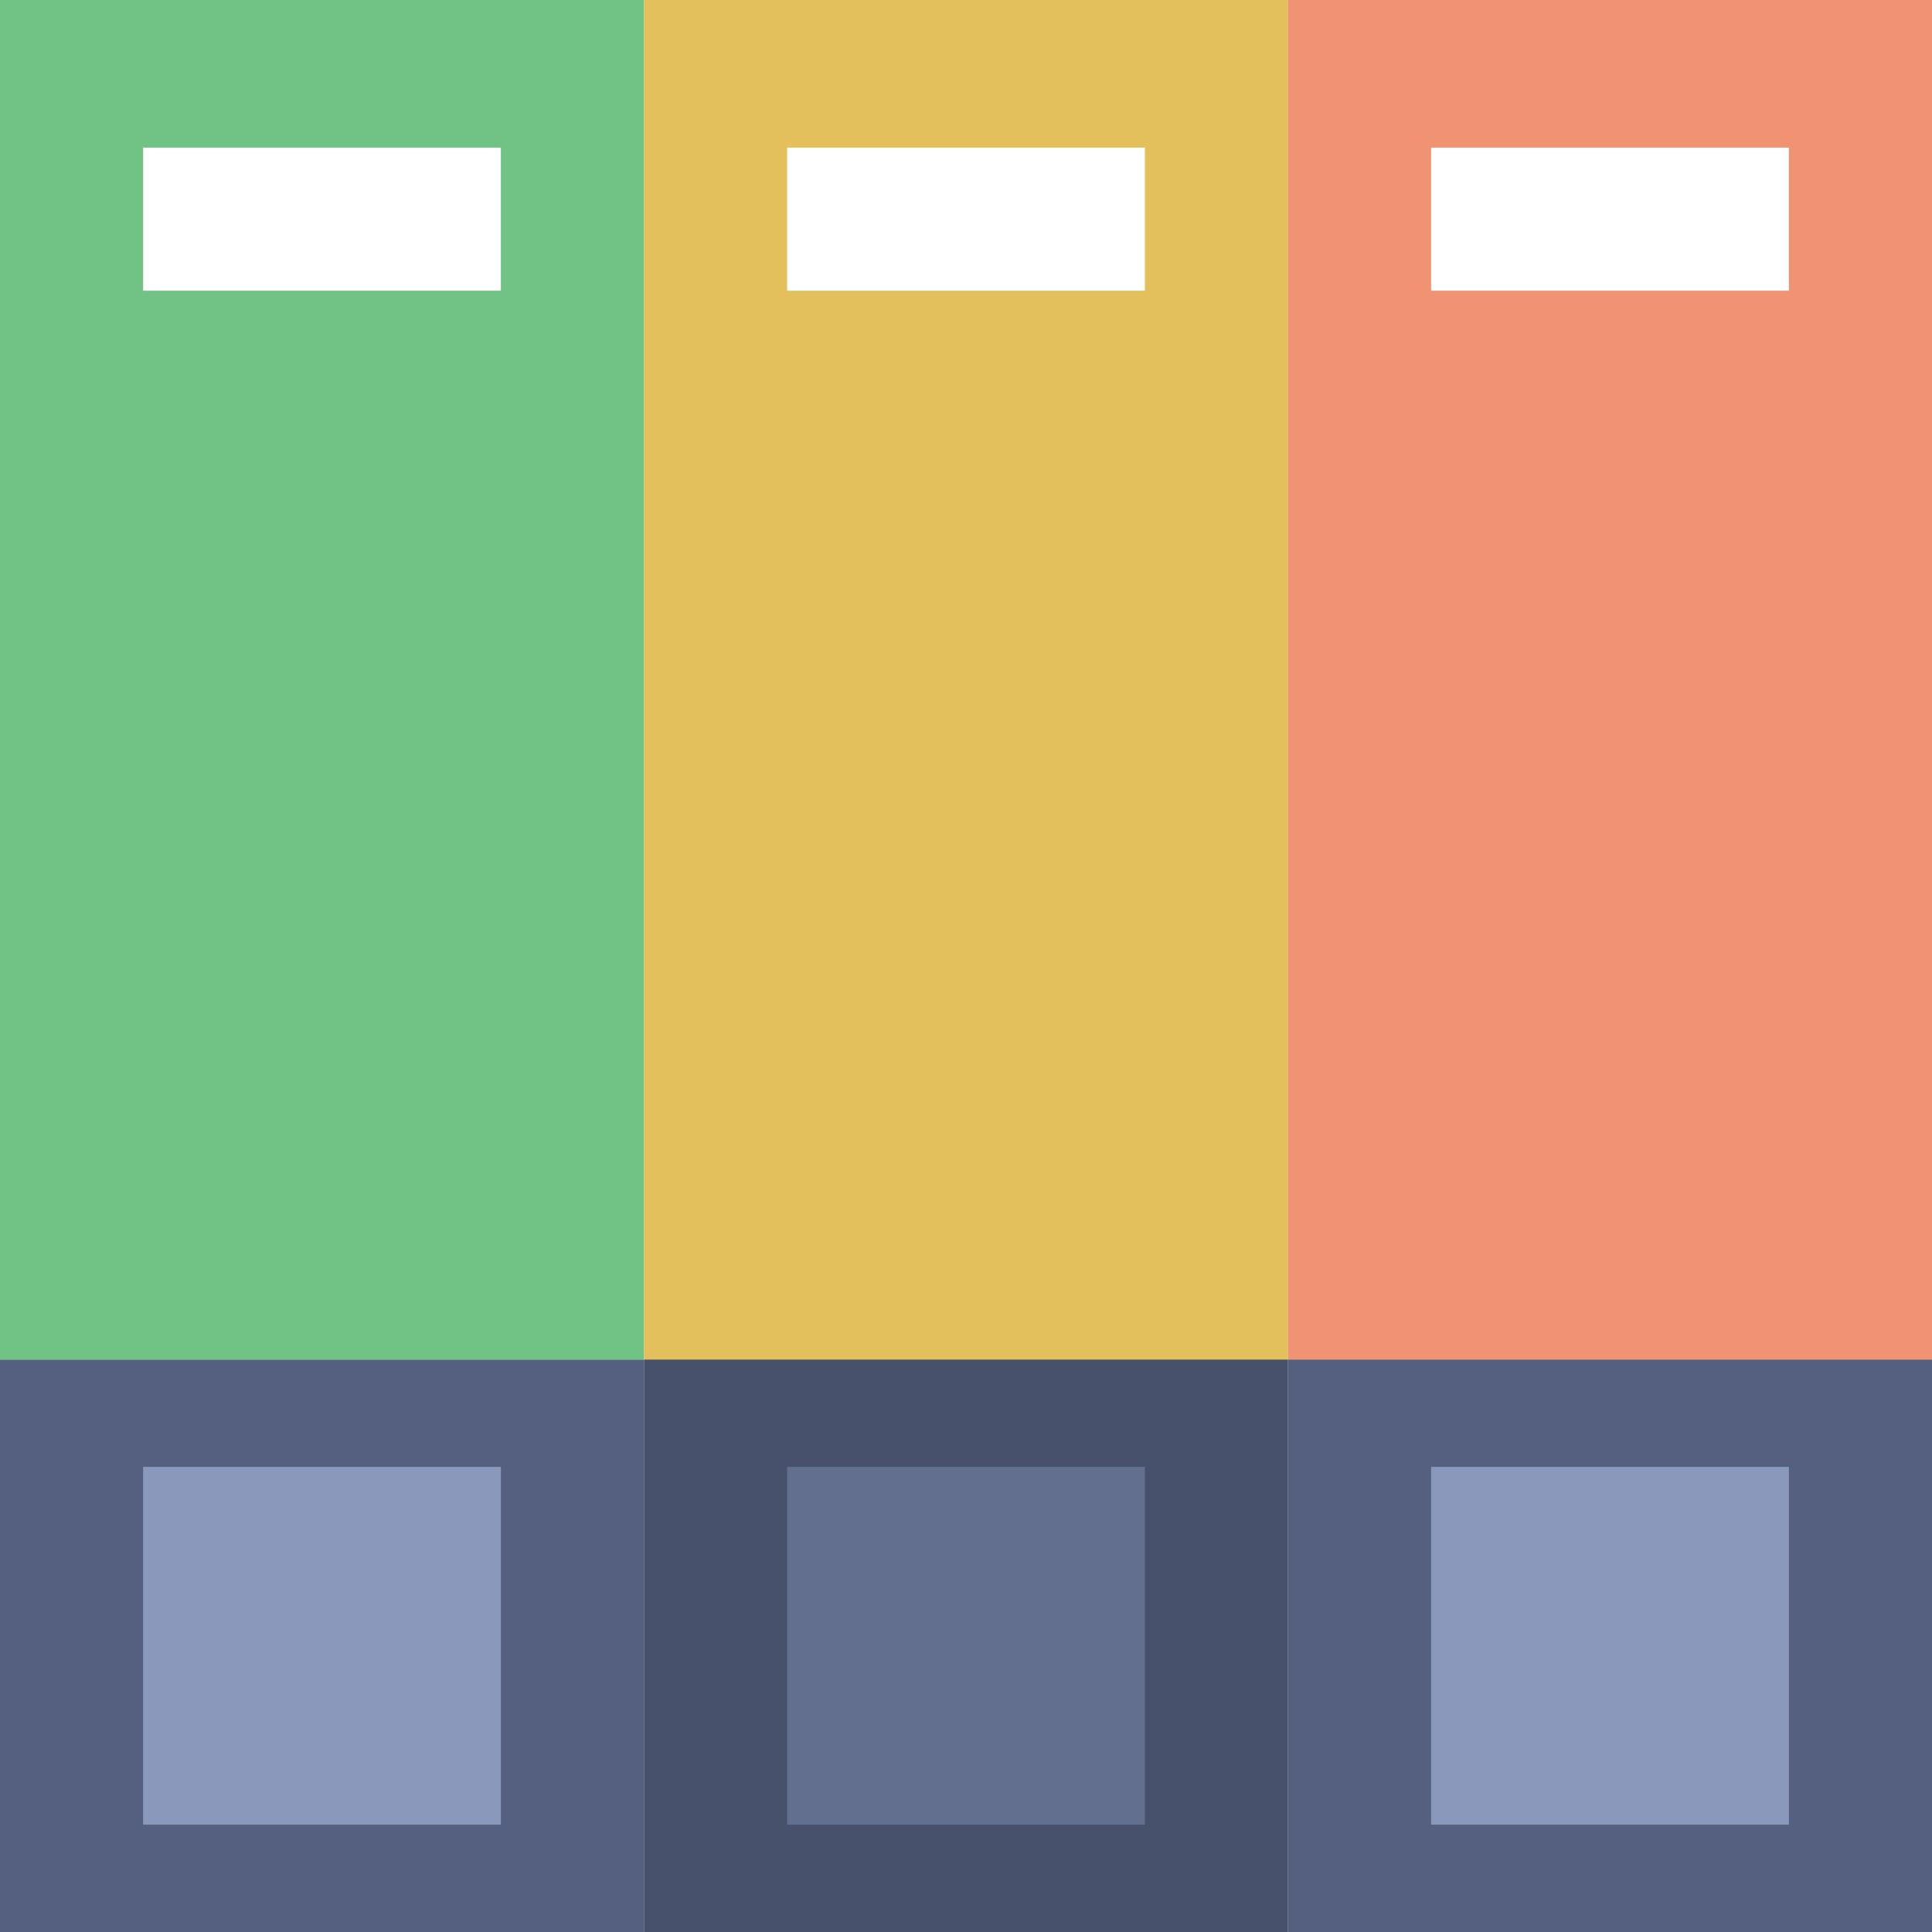
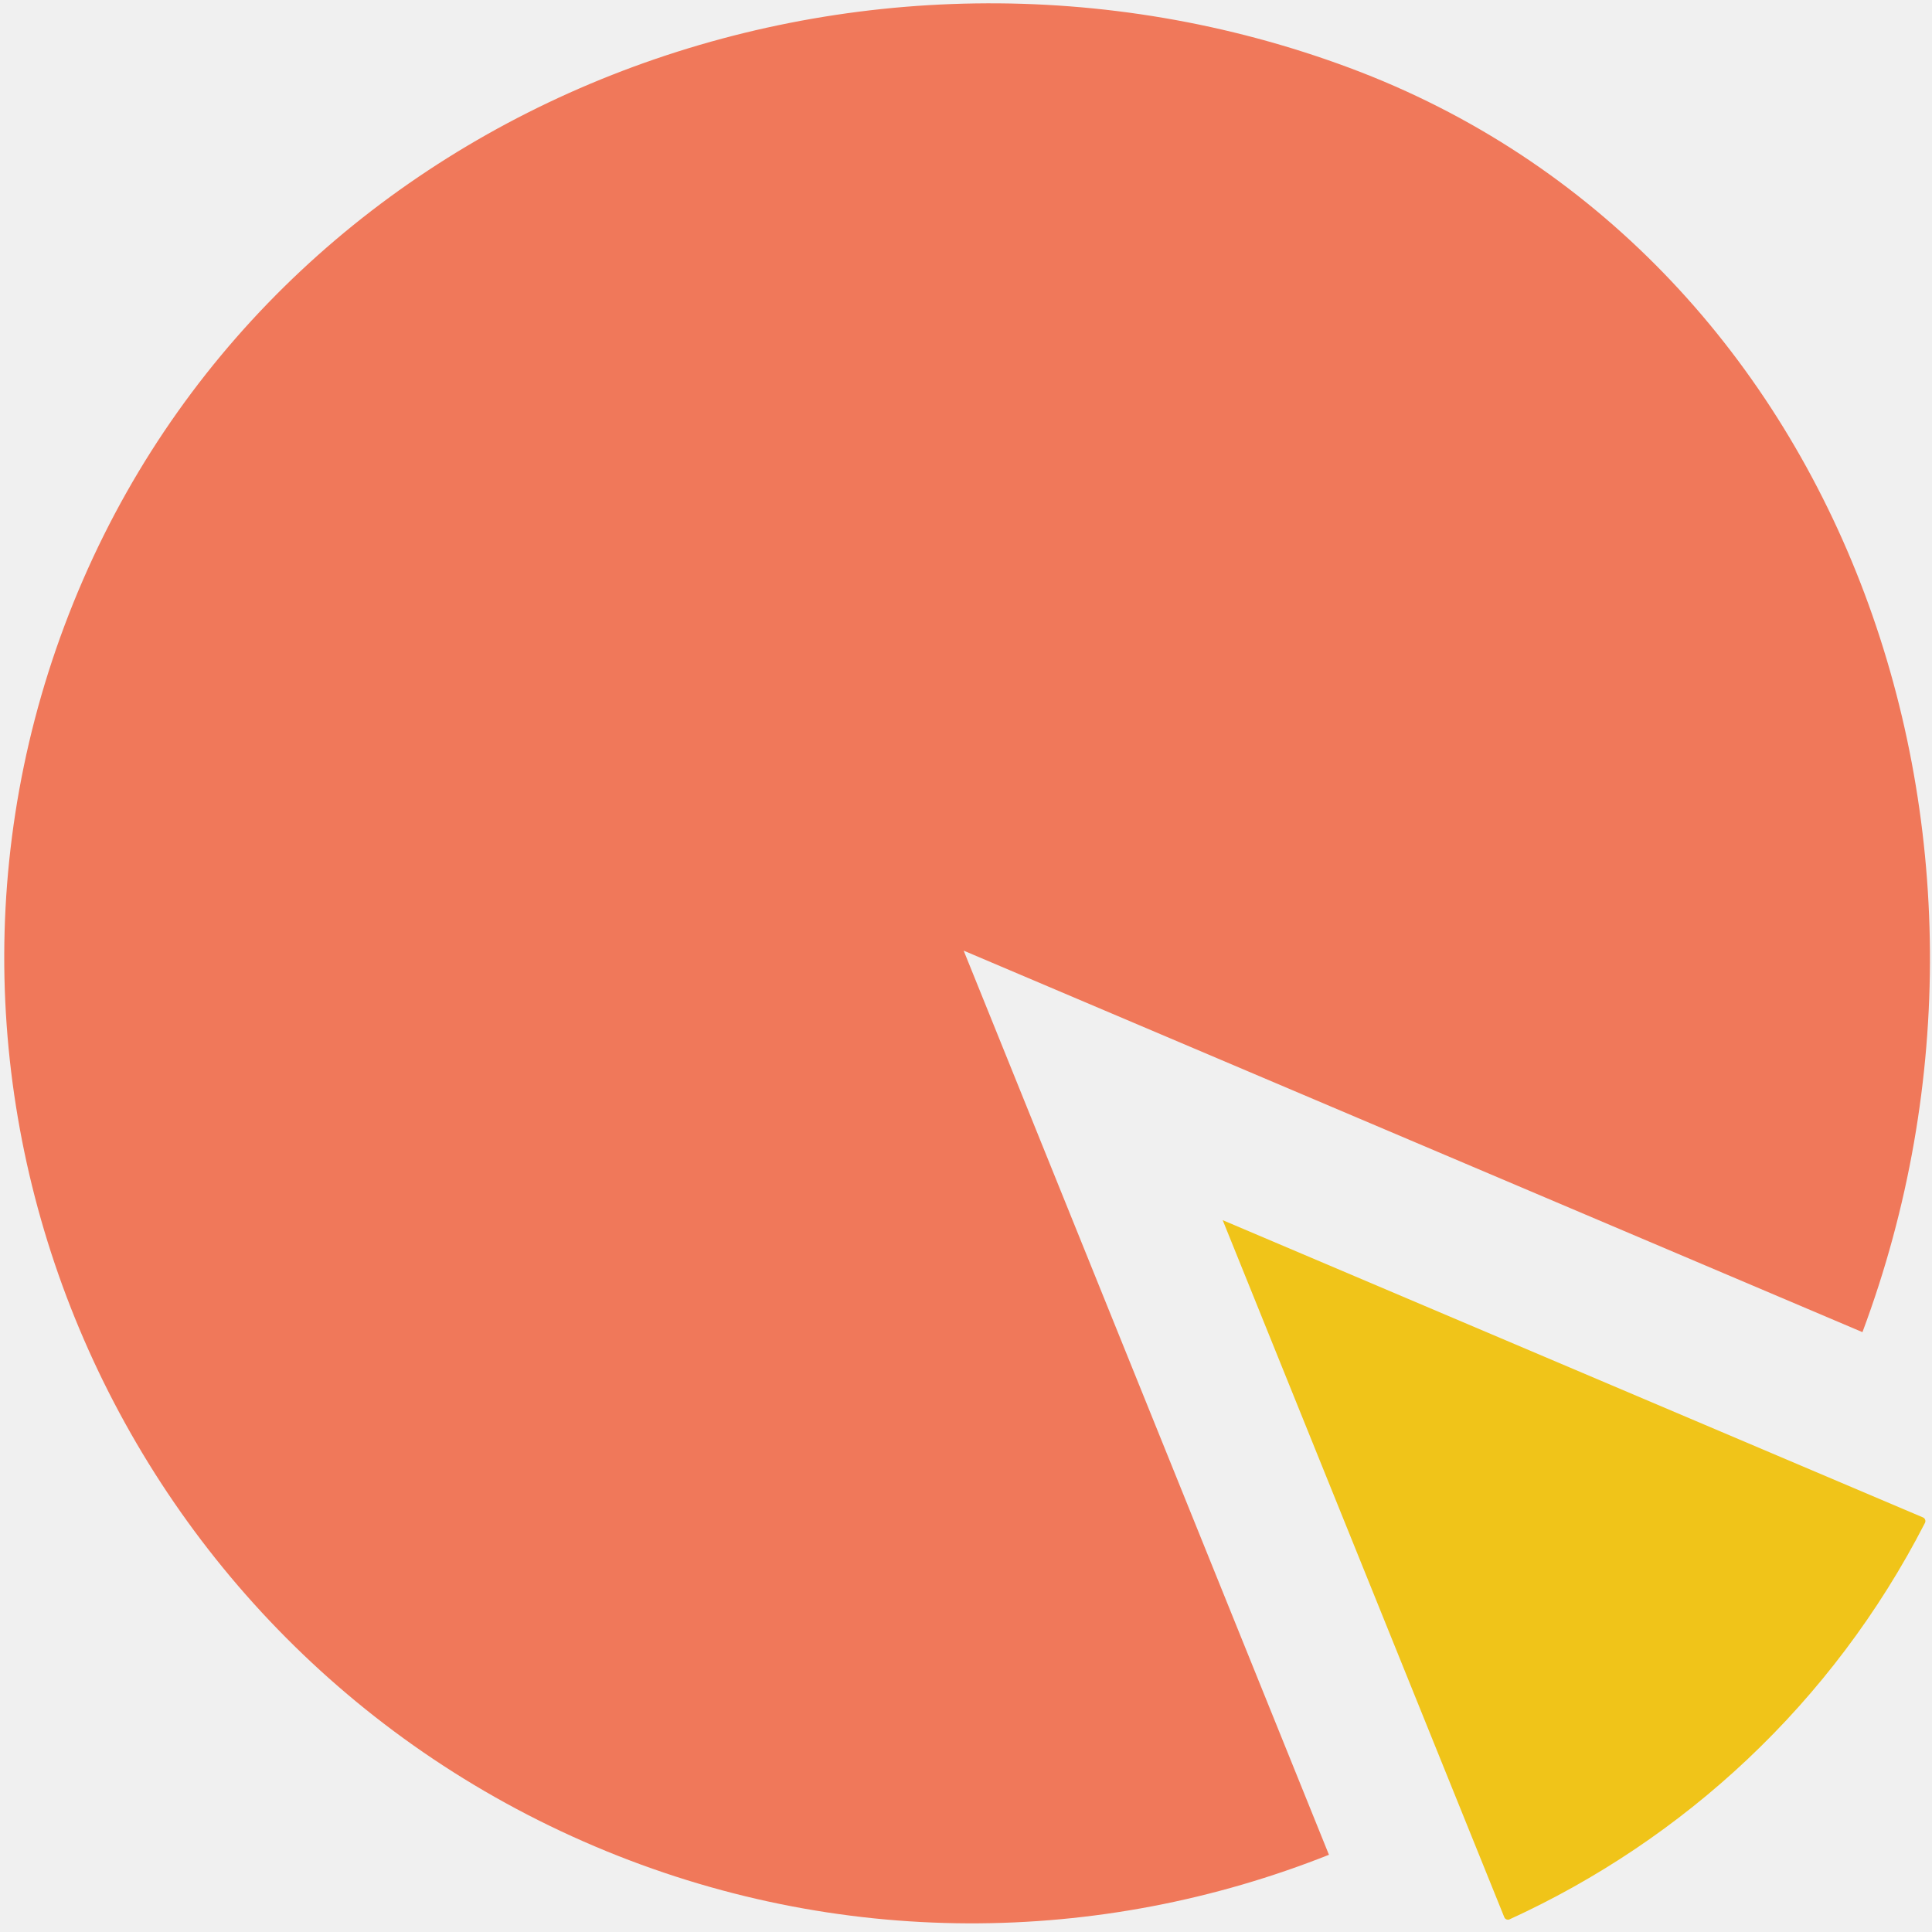
- <svg xmlns="http://www.w3.org/2000/svg" width="54px" height="54px" viewBox="0 0 54 54" version="1.1">
+ <svg xmlns="http://www.w3.org/2000/svg" width="58px" height="58px" viewBox="0 0 58 58" version="1.1">
  <g id="Page-1" stroke="none" stroke-width="1" fill="none" fill-rule="evenodd">
-     <g id="62---Documents-(Flat)">
-       <path d="M0,38 L18,38 L18,54 L0,54 L0,38 Z" id="Fill-58" fill="#556080" />
-       <path d="M0,0 L18,0 L18,38 L0,38 L0,0 Z" id="Fill-59" fill="#71C285" />
-       <path d="M18,0 L36,0 L36,38 L18,38 L18,0 Z" id="Fill-60" fill="#E4C05C" />
-       <path d="M18,38 L36,38 L36,54 L18,54 L18,38 Z" id="Fill-61" fill="#47516B" />
-       <path d="M36,0 L54,0 L54,38 L36,38 L36,0 Z" id="Fill-62" fill="#F09372" />
-       <path d="M36,38 L54,38 L54,54 L36,54 L36,38 Z" id="Fill-63" fill="#556080" />
-       <path d="M4,41 L14,41 L14,51 L4,51 L4,41 Z" id="Fill-1264" fill="#8A98BC" />
-       <path d="M22,41 L32,41 L32,51 L22,51 L22,41 Z" id="Fill-1265" fill="#626F8E" />
-       <path d="M40,41 L50,41 L50,51 L40,51 L40,41 Z" id="Fill-1266" fill="#8A98BC" />
-       <path d="M4,4.125 L14,4.125 L14,8.125 L4,8.125 L4,4.125 Z" id="Fill-1267" fill="#FFFFFF" />
-       <path d="M22,4.125 L32,4.125 L32,8.125 L22,8.125 L22,4.125 Z" id="Fill-1268" fill="#FFFFFF" />
-       <path d="M40,4.125 L50,4.125 L50,8.125 L40,8.125 L40,4.125 Z" id="Fill-1269" fill="#FFFFFF" />
+     <g id="96---Pie-Chart-(Flat)">
+       <path d="M28.93,28.539 L55.912,39.992 C61.491,25.076 55.293,7.548 40.52,2.04 C25.876,-3.42 8.782,2.937 2.494,17.403 C-3.891,32.092 3.114,49.171 17.857,55.429 C25.174,58.535 33.051,58.402 39.896,55.682 L28.93,28.539" id="Fill-709" fill="#F0785A" />
+       <path d="M45.318,57.62 C50.541,55.231 55.004,51.144 57.789,45.718 C57.82,45.657 57.793,45.582 57.731,45.555 L36.706,36.63 L45.16,57.557 C45.185,57.619 45.258,57.648 45.318,57.62" id="Fill-710" fill="#F0C419" />
    </g>
  </g>
</svg>
